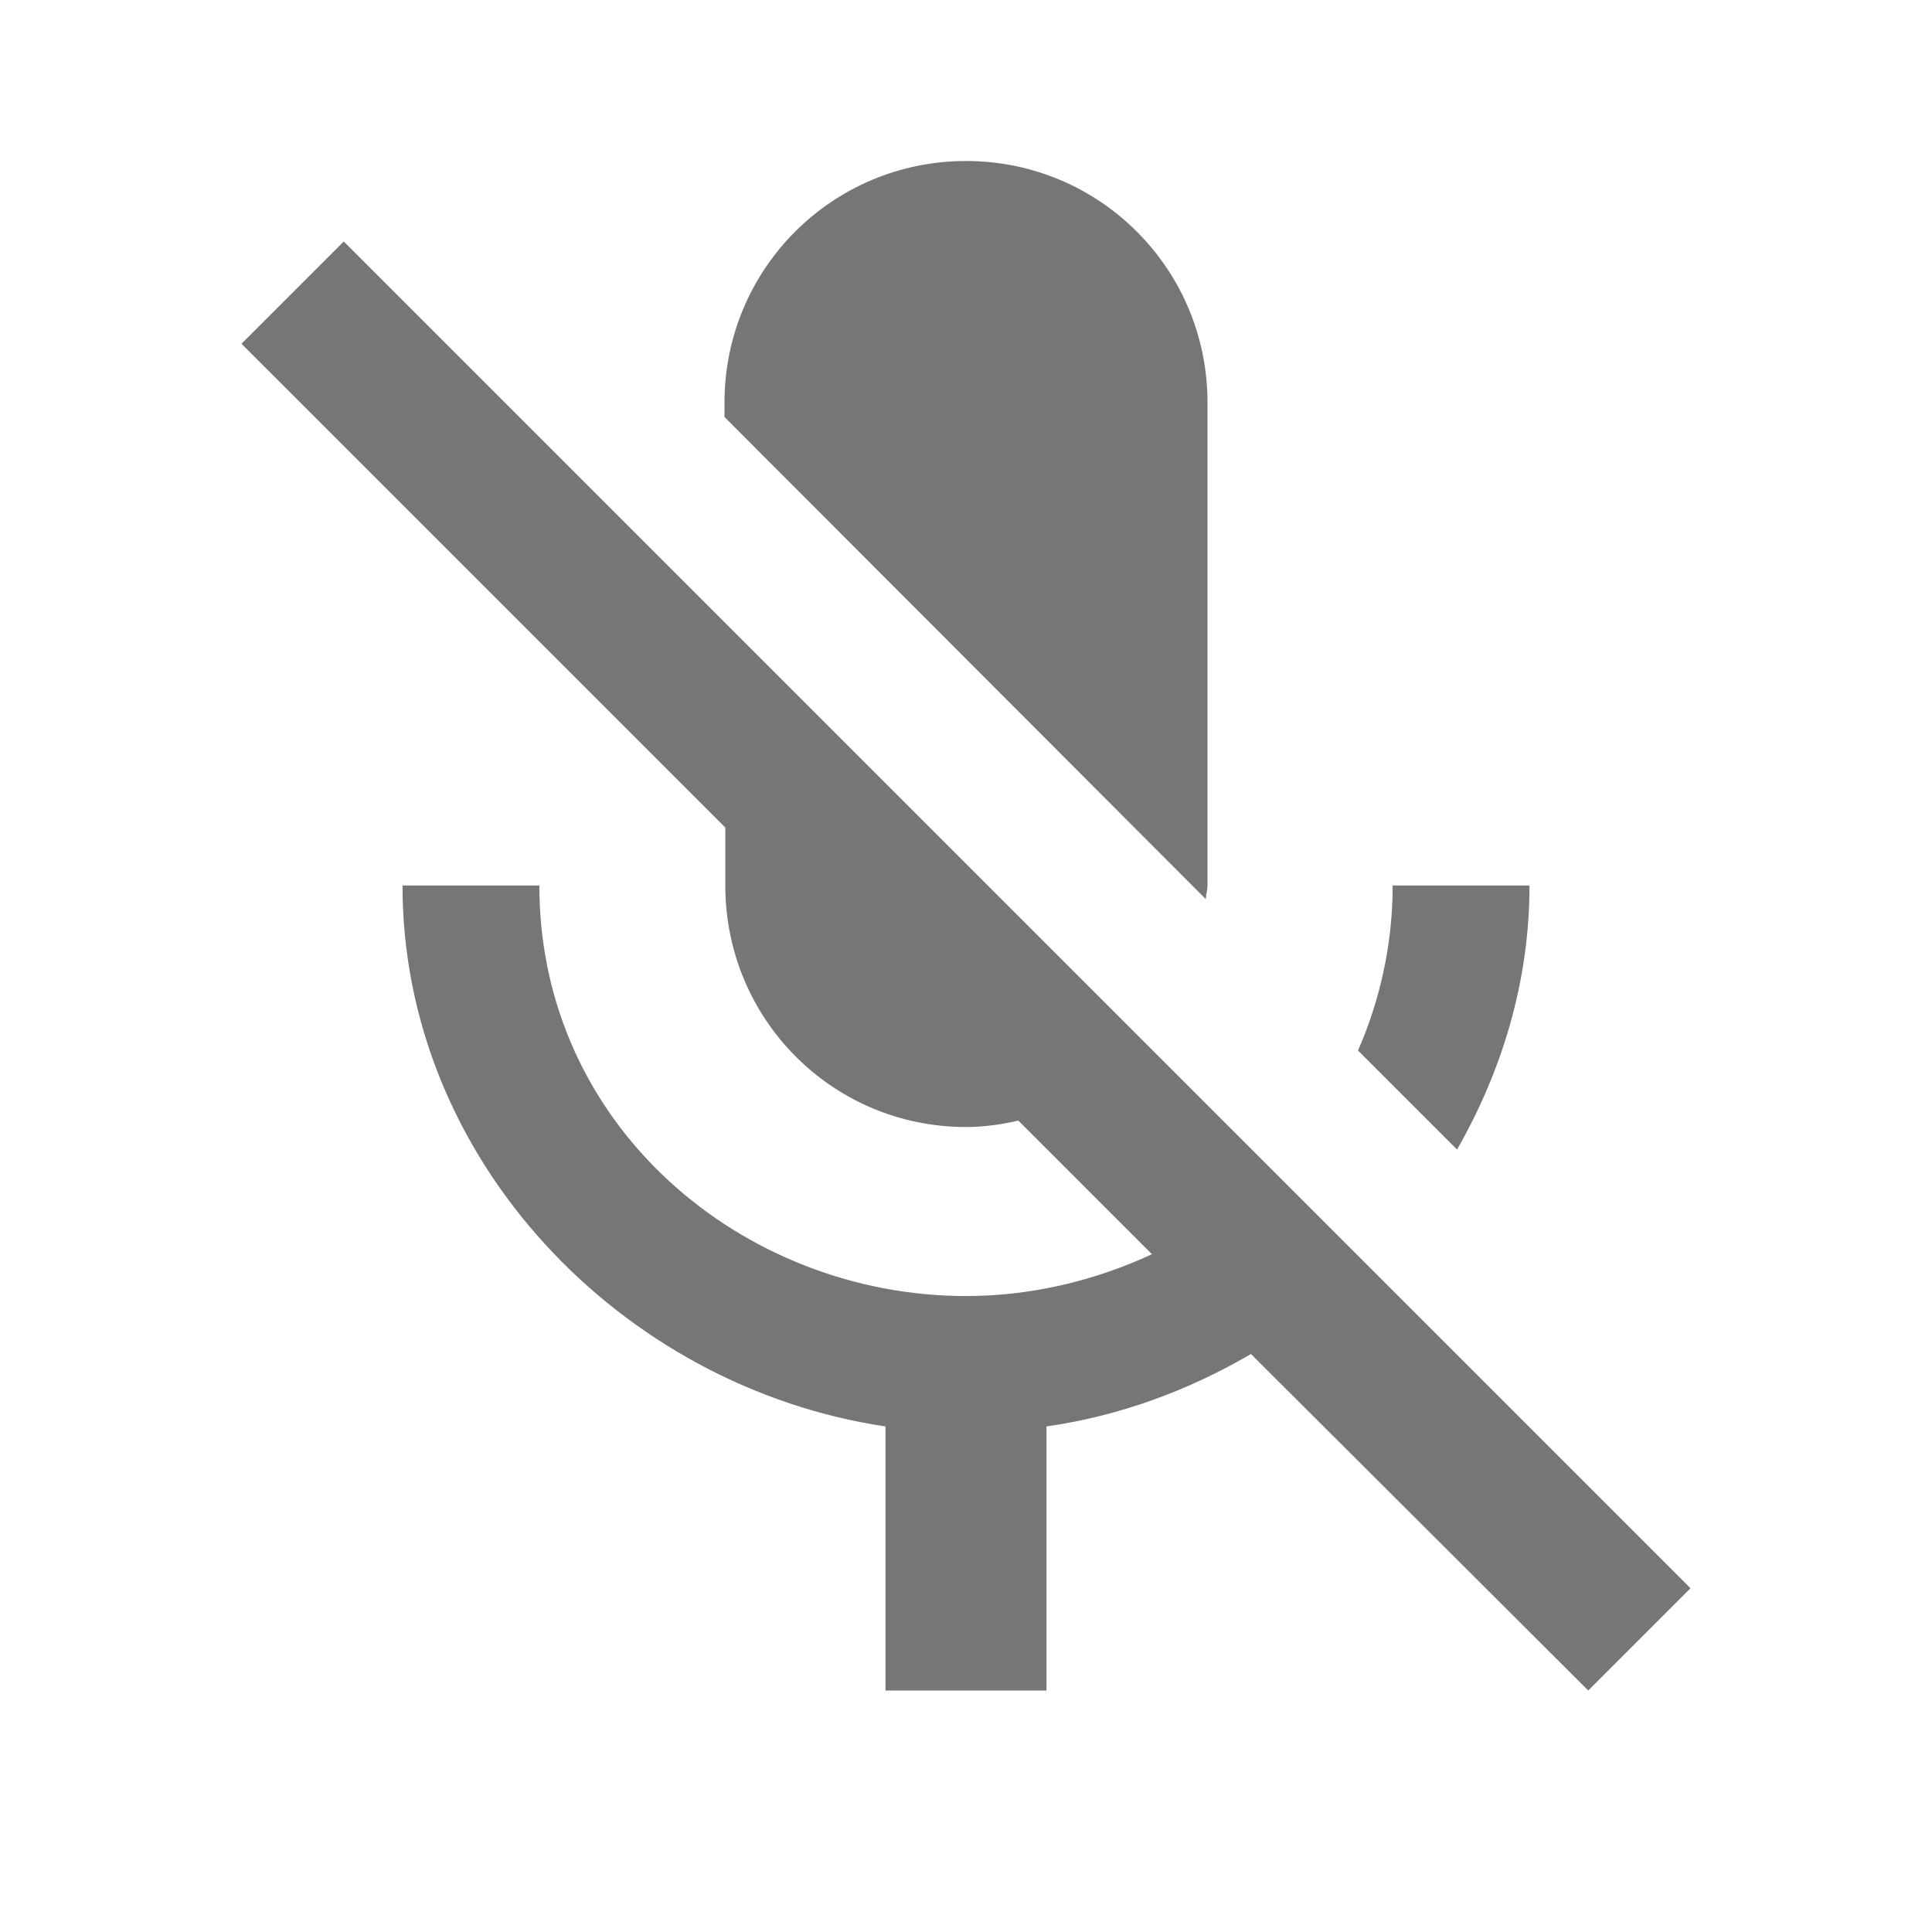
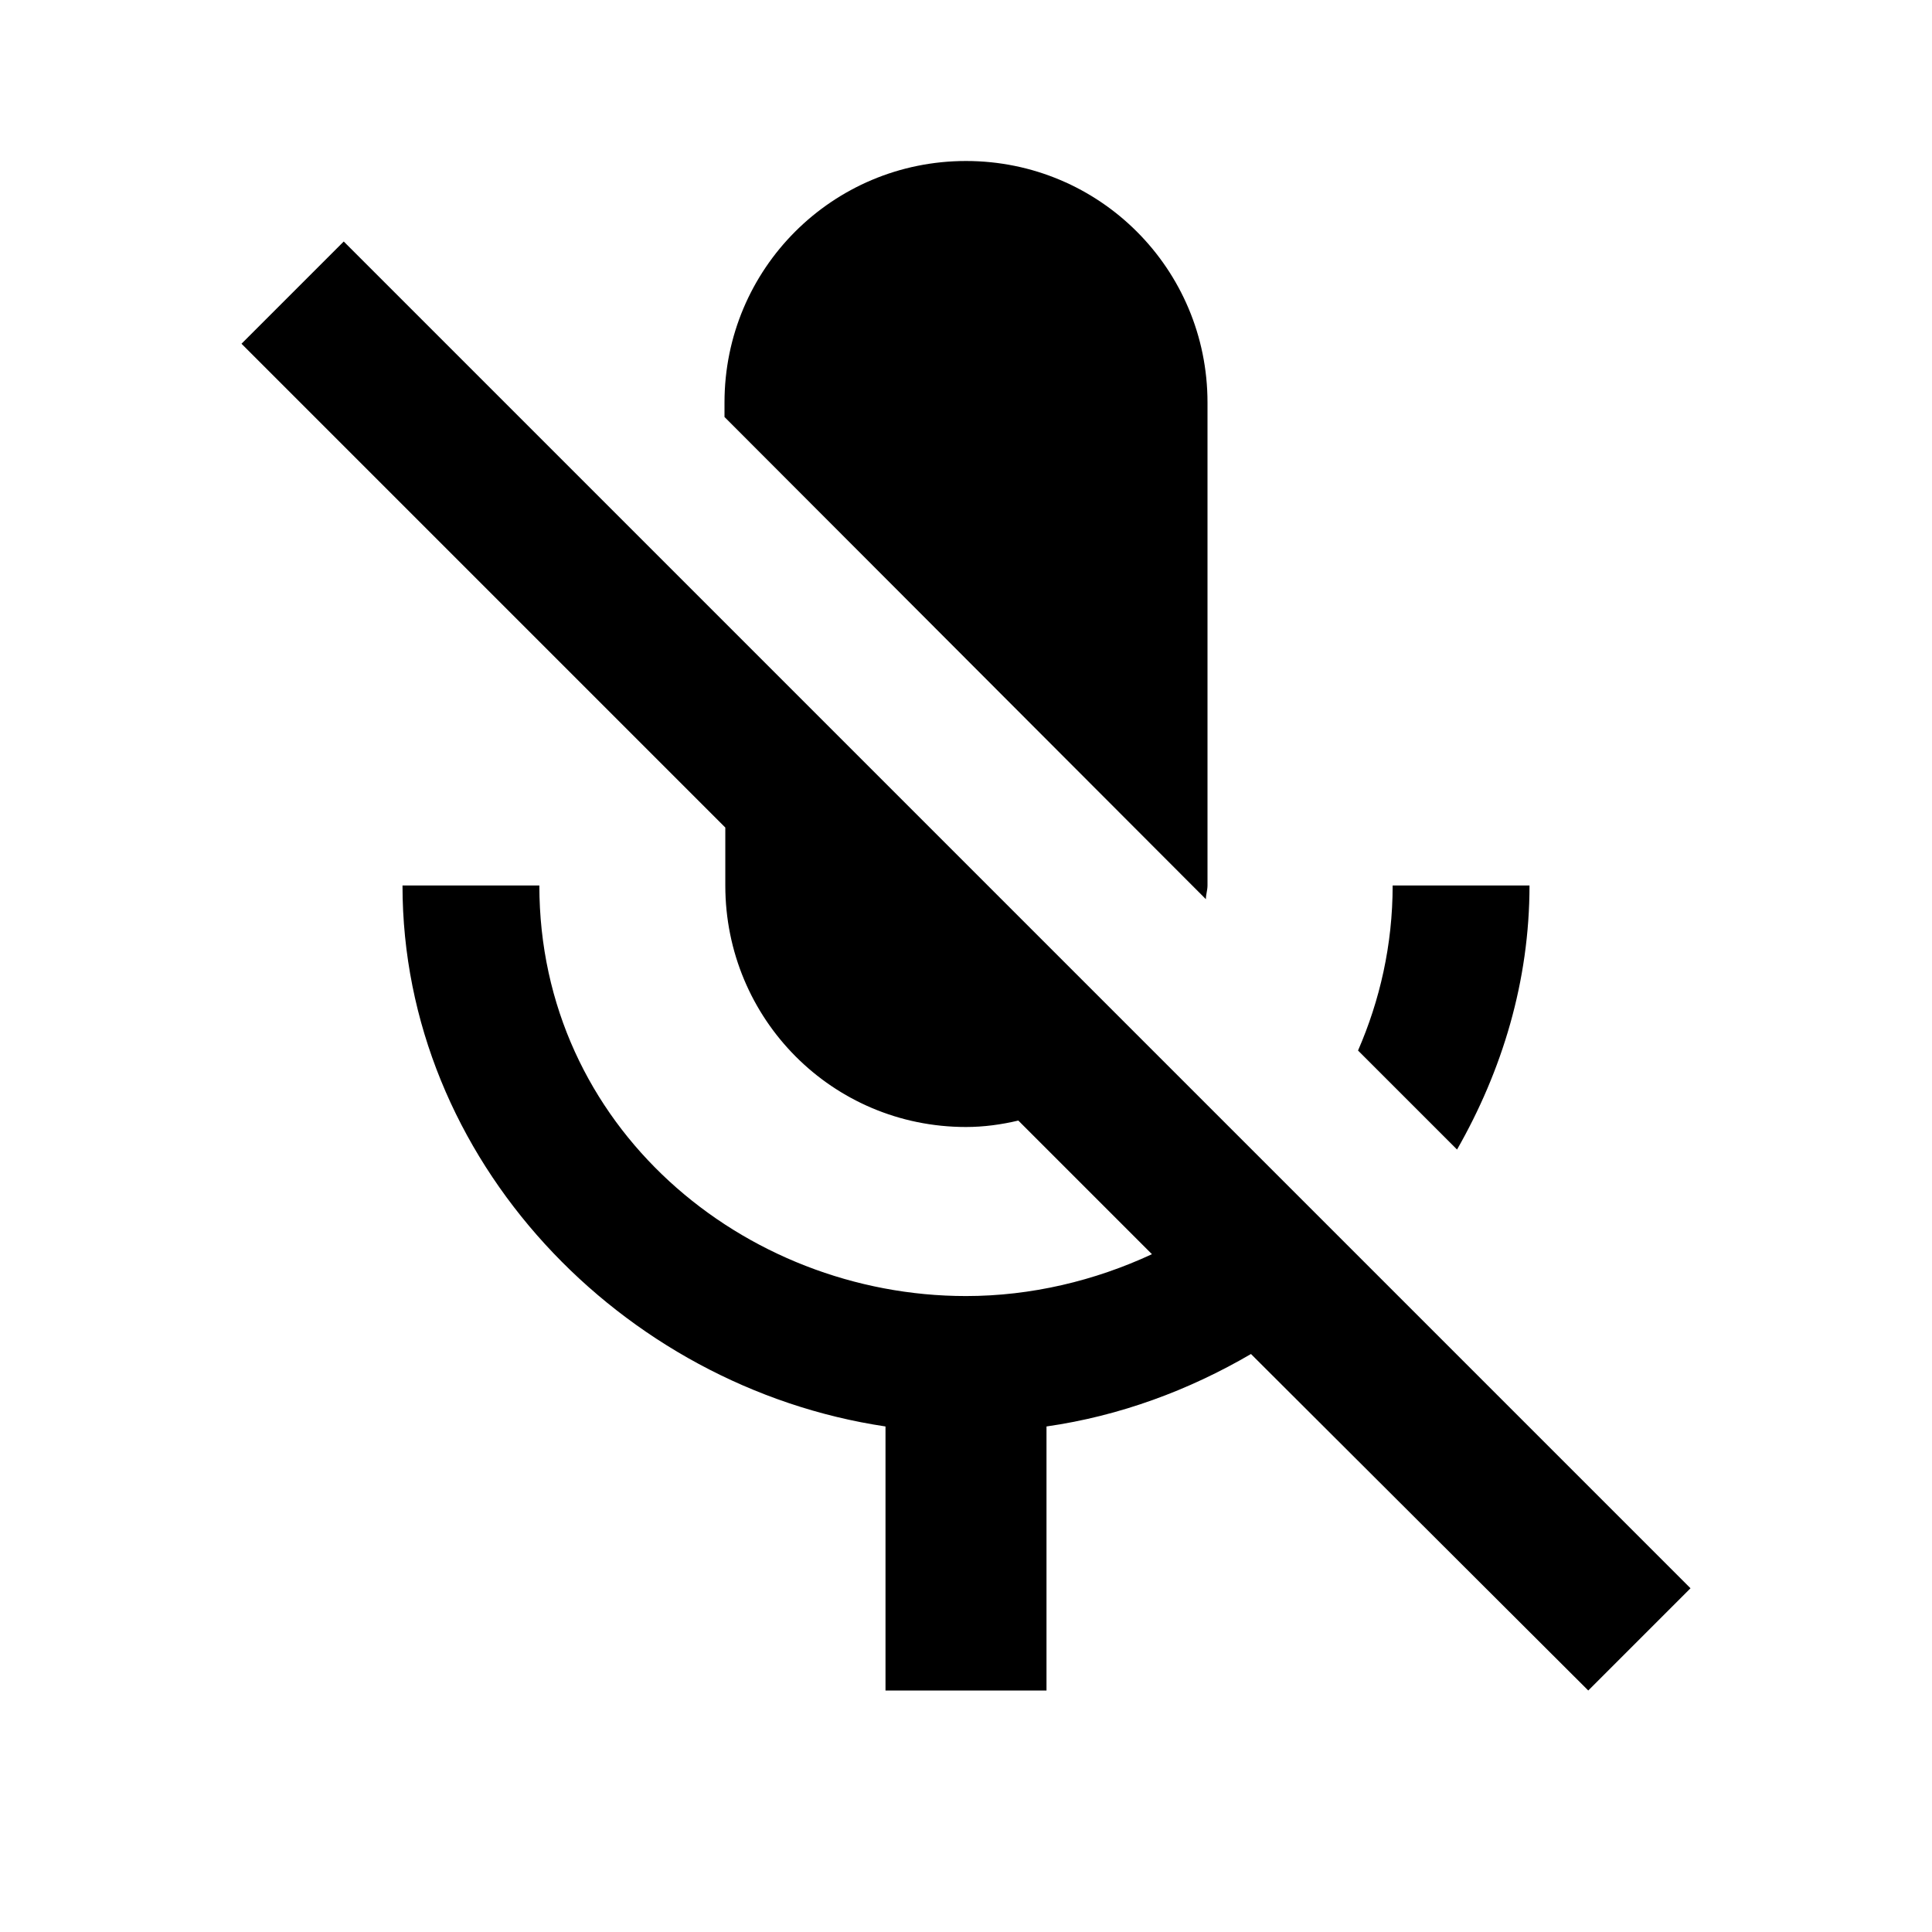
<svg xmlns="http://www.w3.org/2000/svg" width="32" height="32" viewBox="0 0 24 24">
-   <path fill="rgb(118, 118, 118)" d="M19 11h-1.7c0 .74-.16 1.43-.43 2.05l1.23 1.23c.56-.98.9-2.09.9-3.28zm-4.02.17c0-.06.02-.11.02-.17V5c0-1.66-1.34-3-3-3S9 3.34 9 5v.18l5.98 5.99zM4.27 3L3 4.27l6.01 6.01V11c0 1.66 1.33 3 2.99 3 .22 0 .44-.03.65-.08l1.66 1.66c-.71.33-1.5.52-2.31.52-2.76 0-5.3-2.1-5.3-5.1H5c0 3.41 2.72 6.23 6 6.72V21h2v-3.28c.91-.13 1.77-.45 2.54-.9L19.73 21 21 19.73 4.27 3z" />
+   <path d="M19 11h-1.7c0 .74-.16 1.43-.43 2.05l1.23 1.23c.56-.98.9-2.09.9-3.28zm-4.02.17c0-.06.02-.11.02-.17V5c0-1.66-1.34-3-3-3S9 3.34 9 5v.18l5.98 5.99zM4.27 3L3 4.27l6.01 6.01V11c0 1.66 1.33 3 2.99 3 .22 0 .44-.03.65-.08l1.66 1.66c-.71.33-1.5.52-2.31.52-2.76 0-5.3-2.1-5.3-5.1H5c0 3.41 2.72 6.23 6 6.72V21h2v-3.28c.91-.13 1.77-.45 2.54-.9L19.73 21 21 19.73 4.27 3z" />
</svg>
